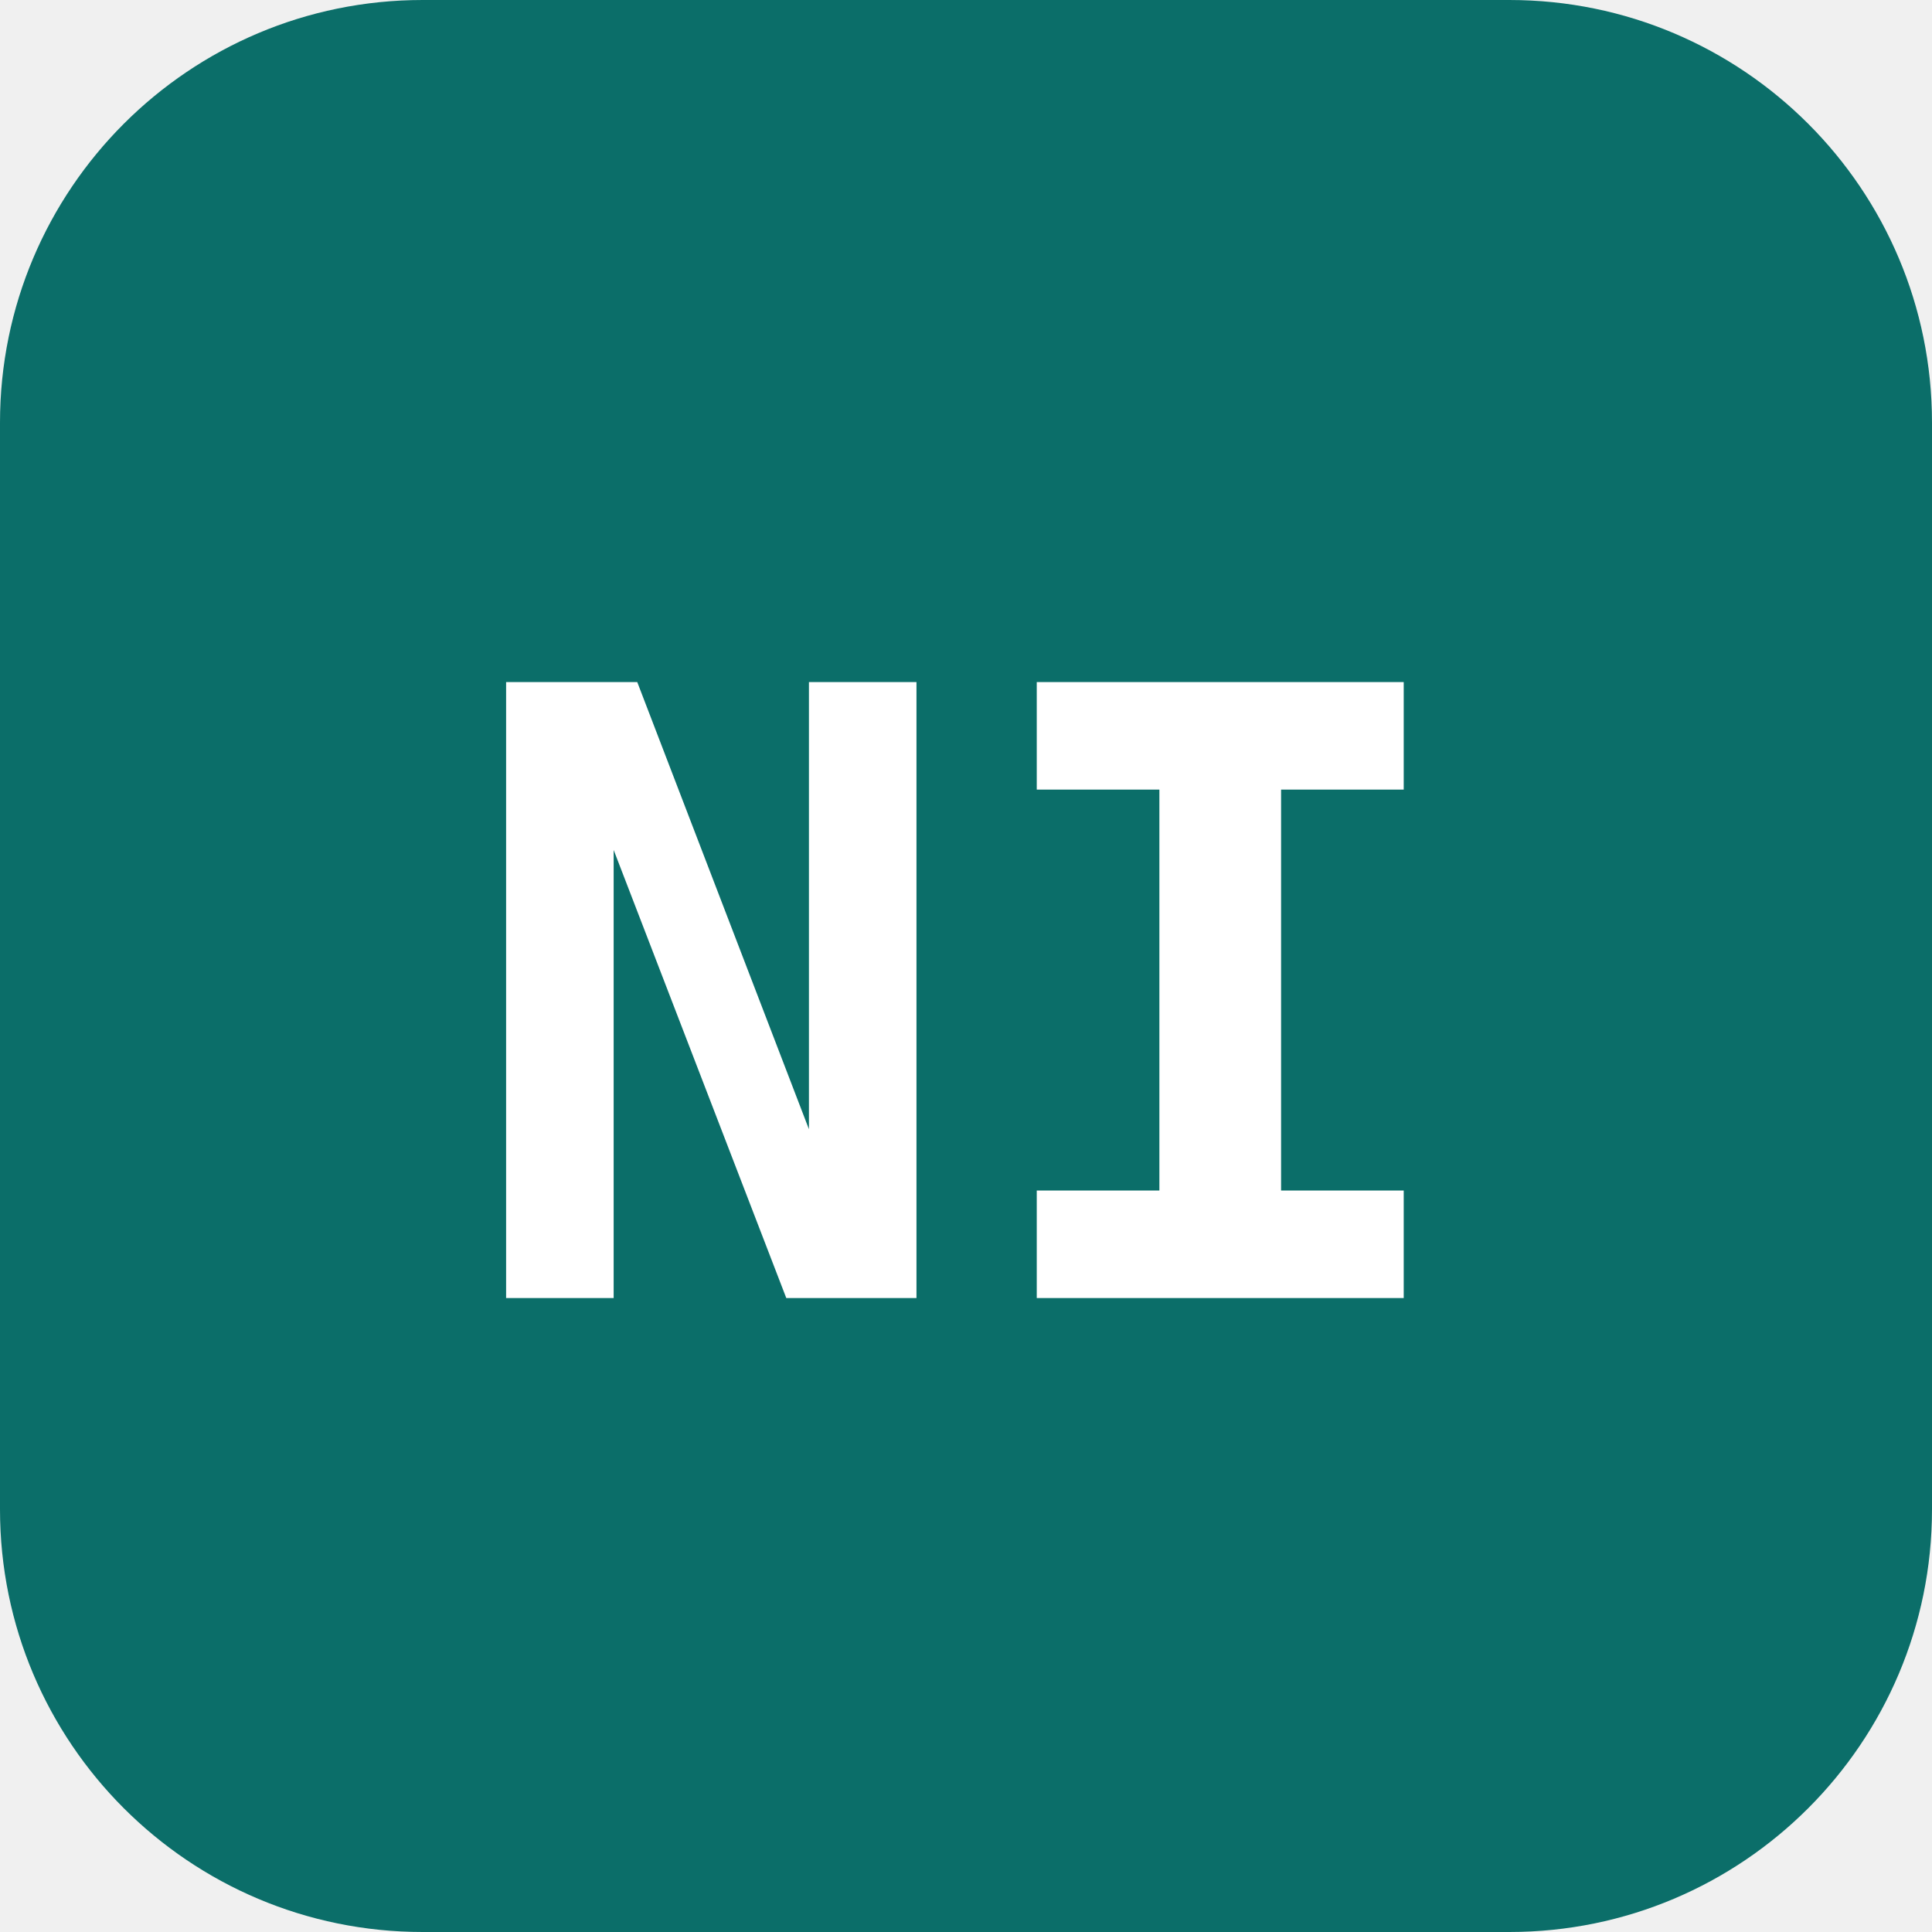
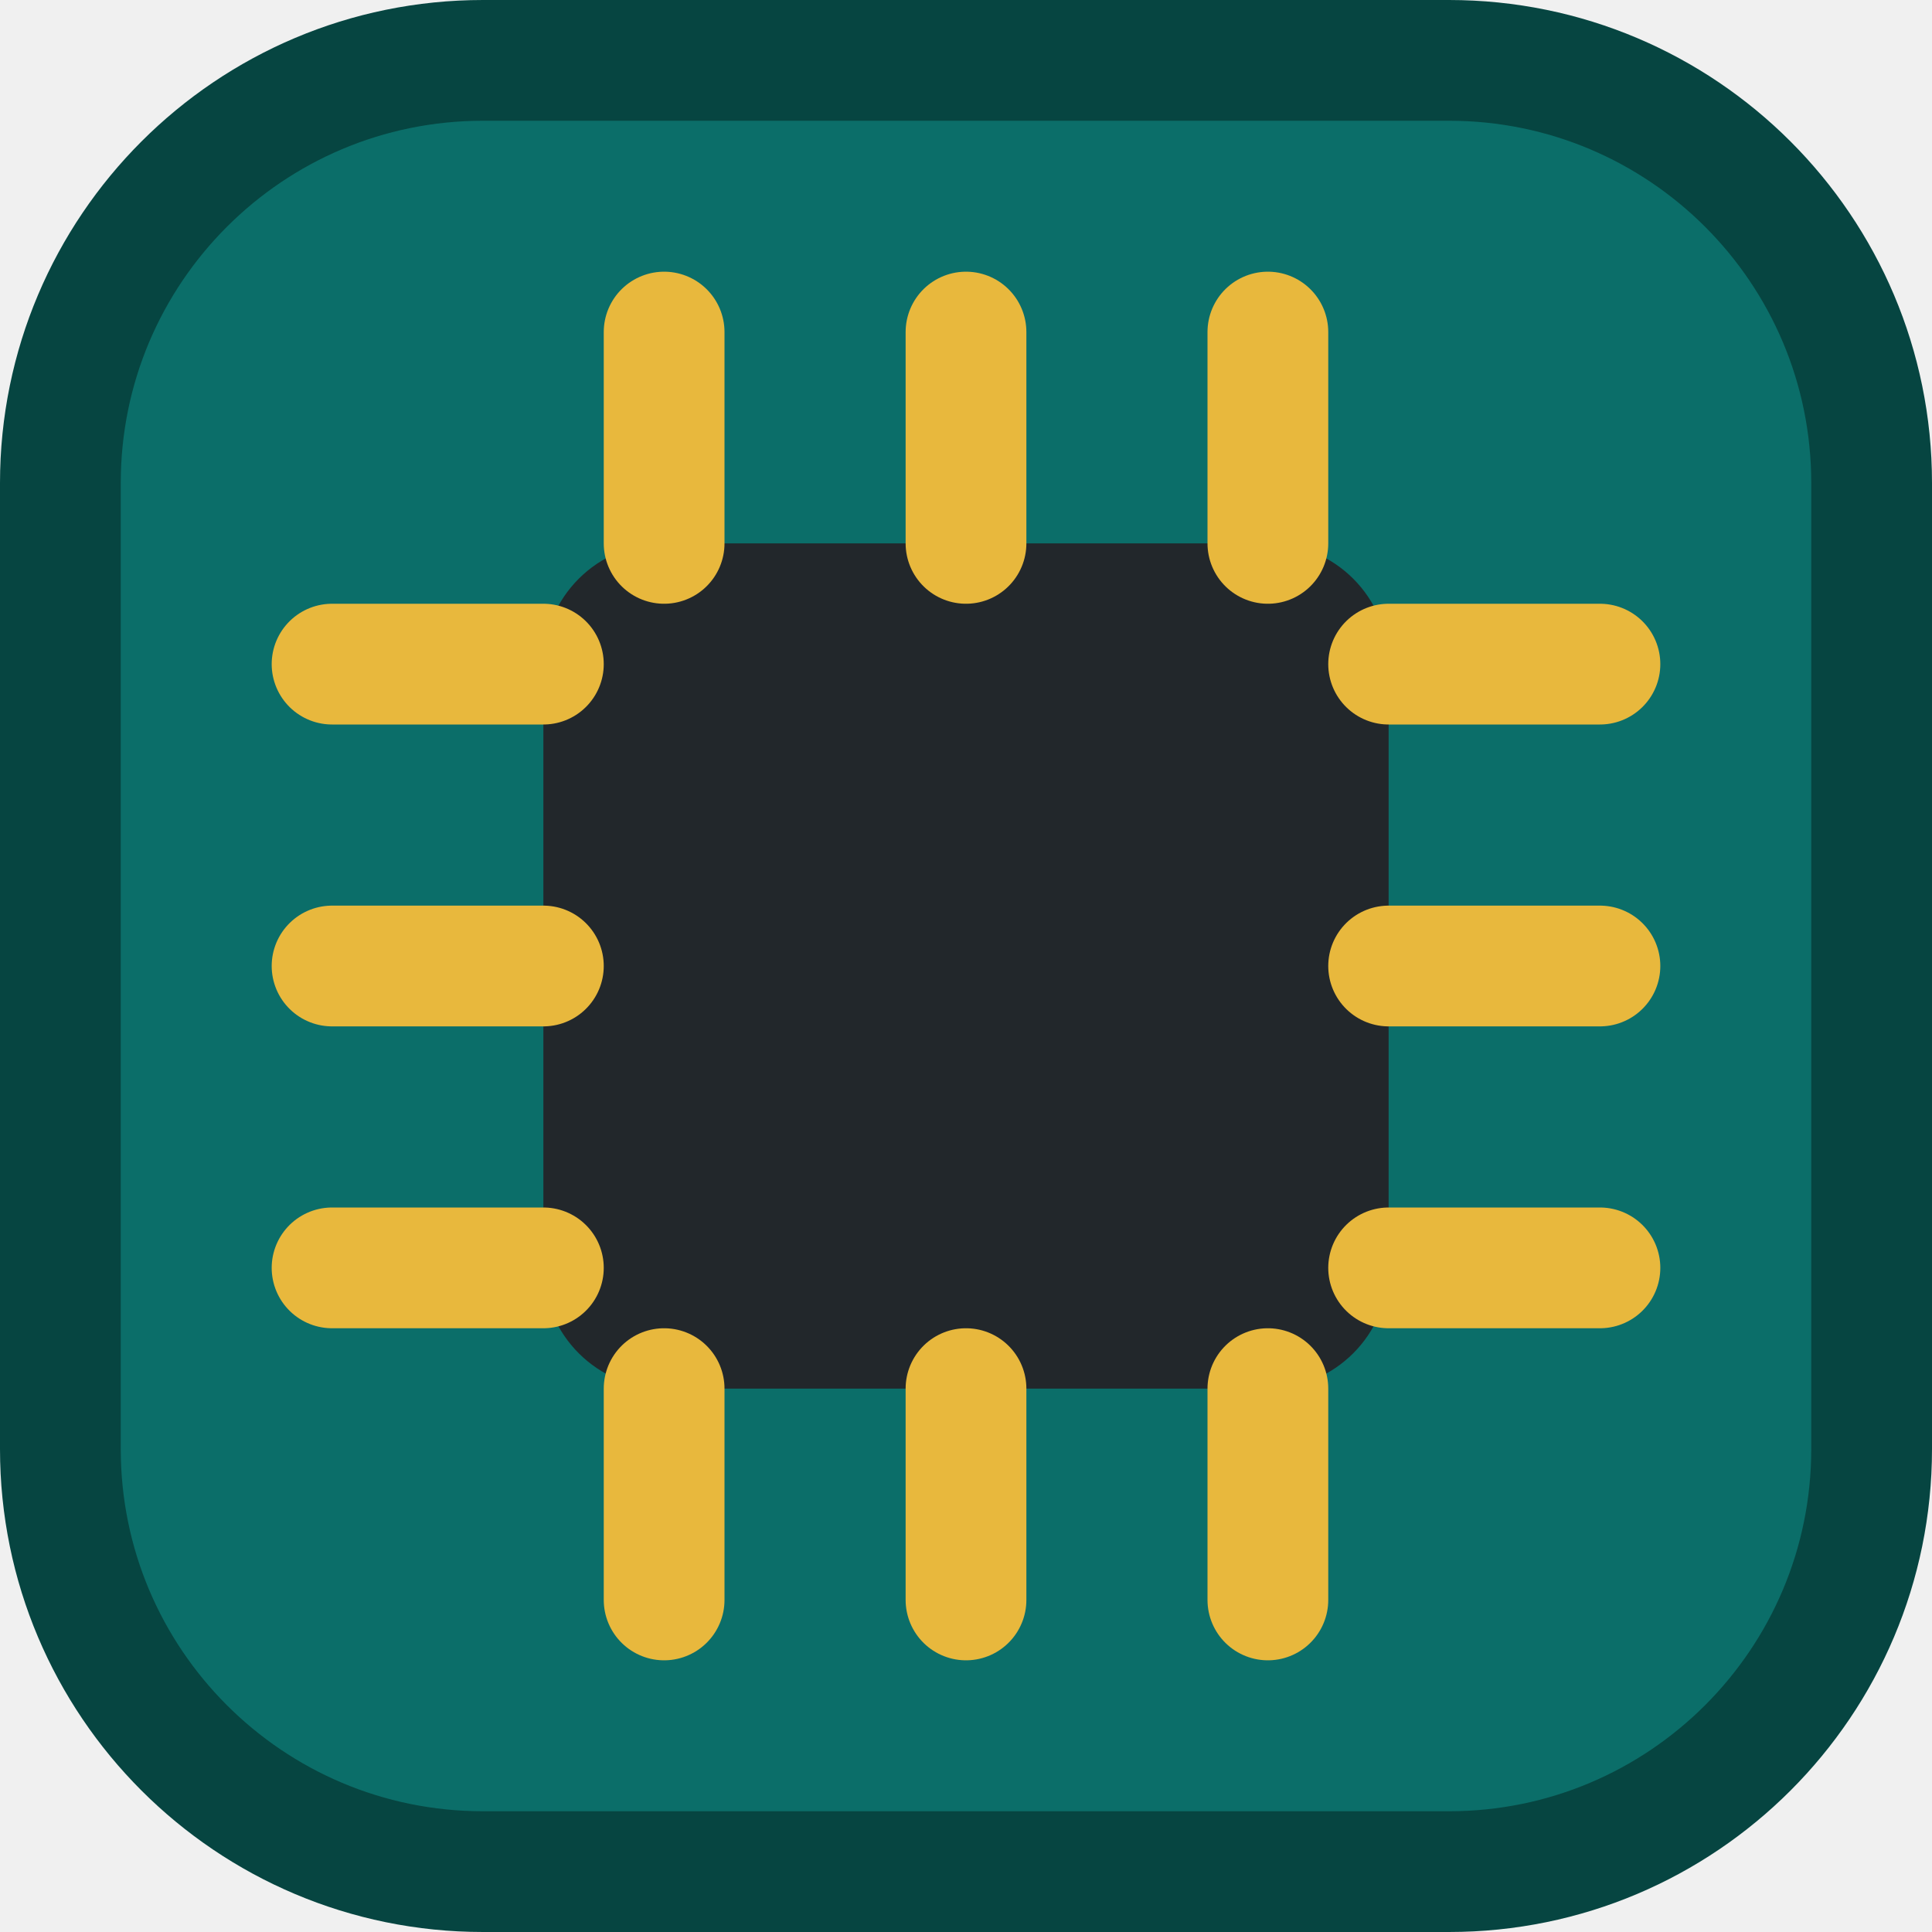
<svg xmlns="http://www.w3.org/2000/svg" viewBox="0 0 32 32">
-   <rect width="32" height="32" rx="7" fill="#0b6e69" />
-   <text x="16" y="21.5" text-anchor="middle" font-family="ui-monospace,Menlo,Consolas,monospace" font-size="14" font-weight="700" fill="#fff">NI</text>
+   <rect x="1" y="1" width="30" height="30" rx="7" fill="#0b6e69" stroke="#064541" stroke-width="2" />
+   <rect x="9" y="9" width="14" height="14" rx="2" fill="#22272b" />
+   <path d="M11 9V5.5M16 9V5.5M21 9V5.5M11 23v3.5M16 23v3.5M21 23v3.5M9 11H5.5M9 16H5.5M9 21H5.5M23 11h3.5M23 16h3.5M23 21h3.5" stroke="#e8b83d" stroke-width="2" stroke-linecap="round" />
</svg>
